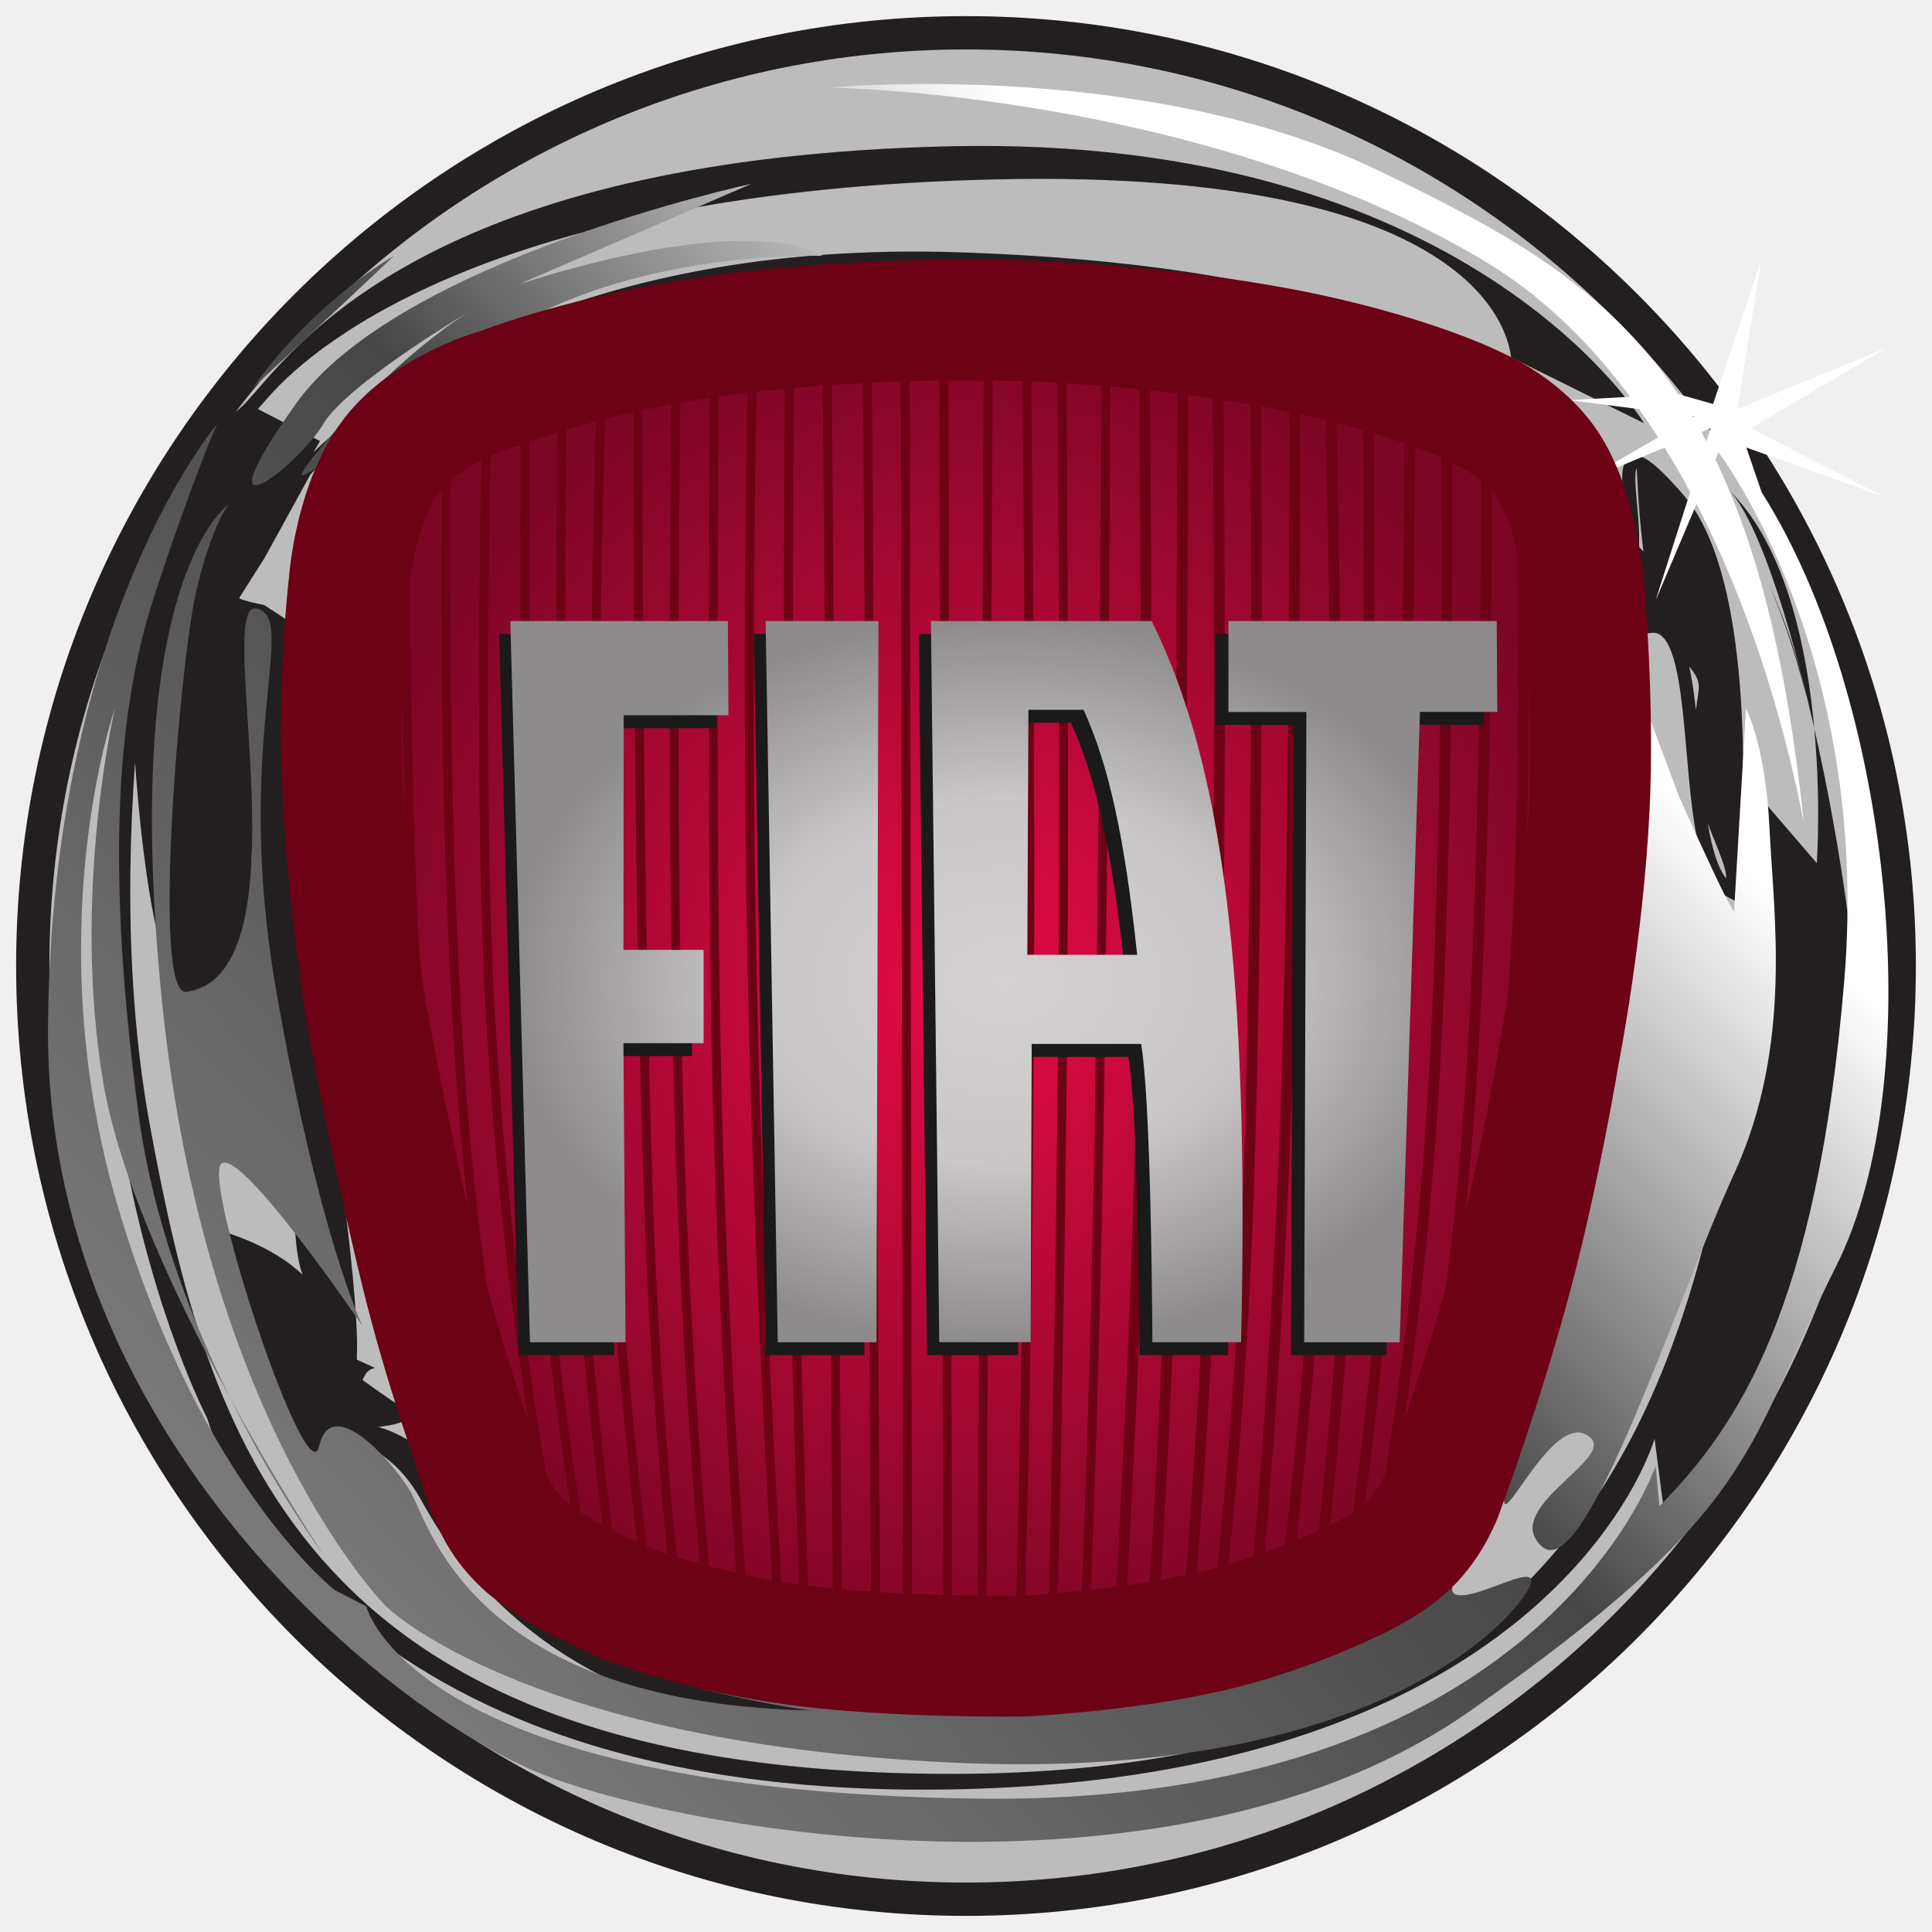
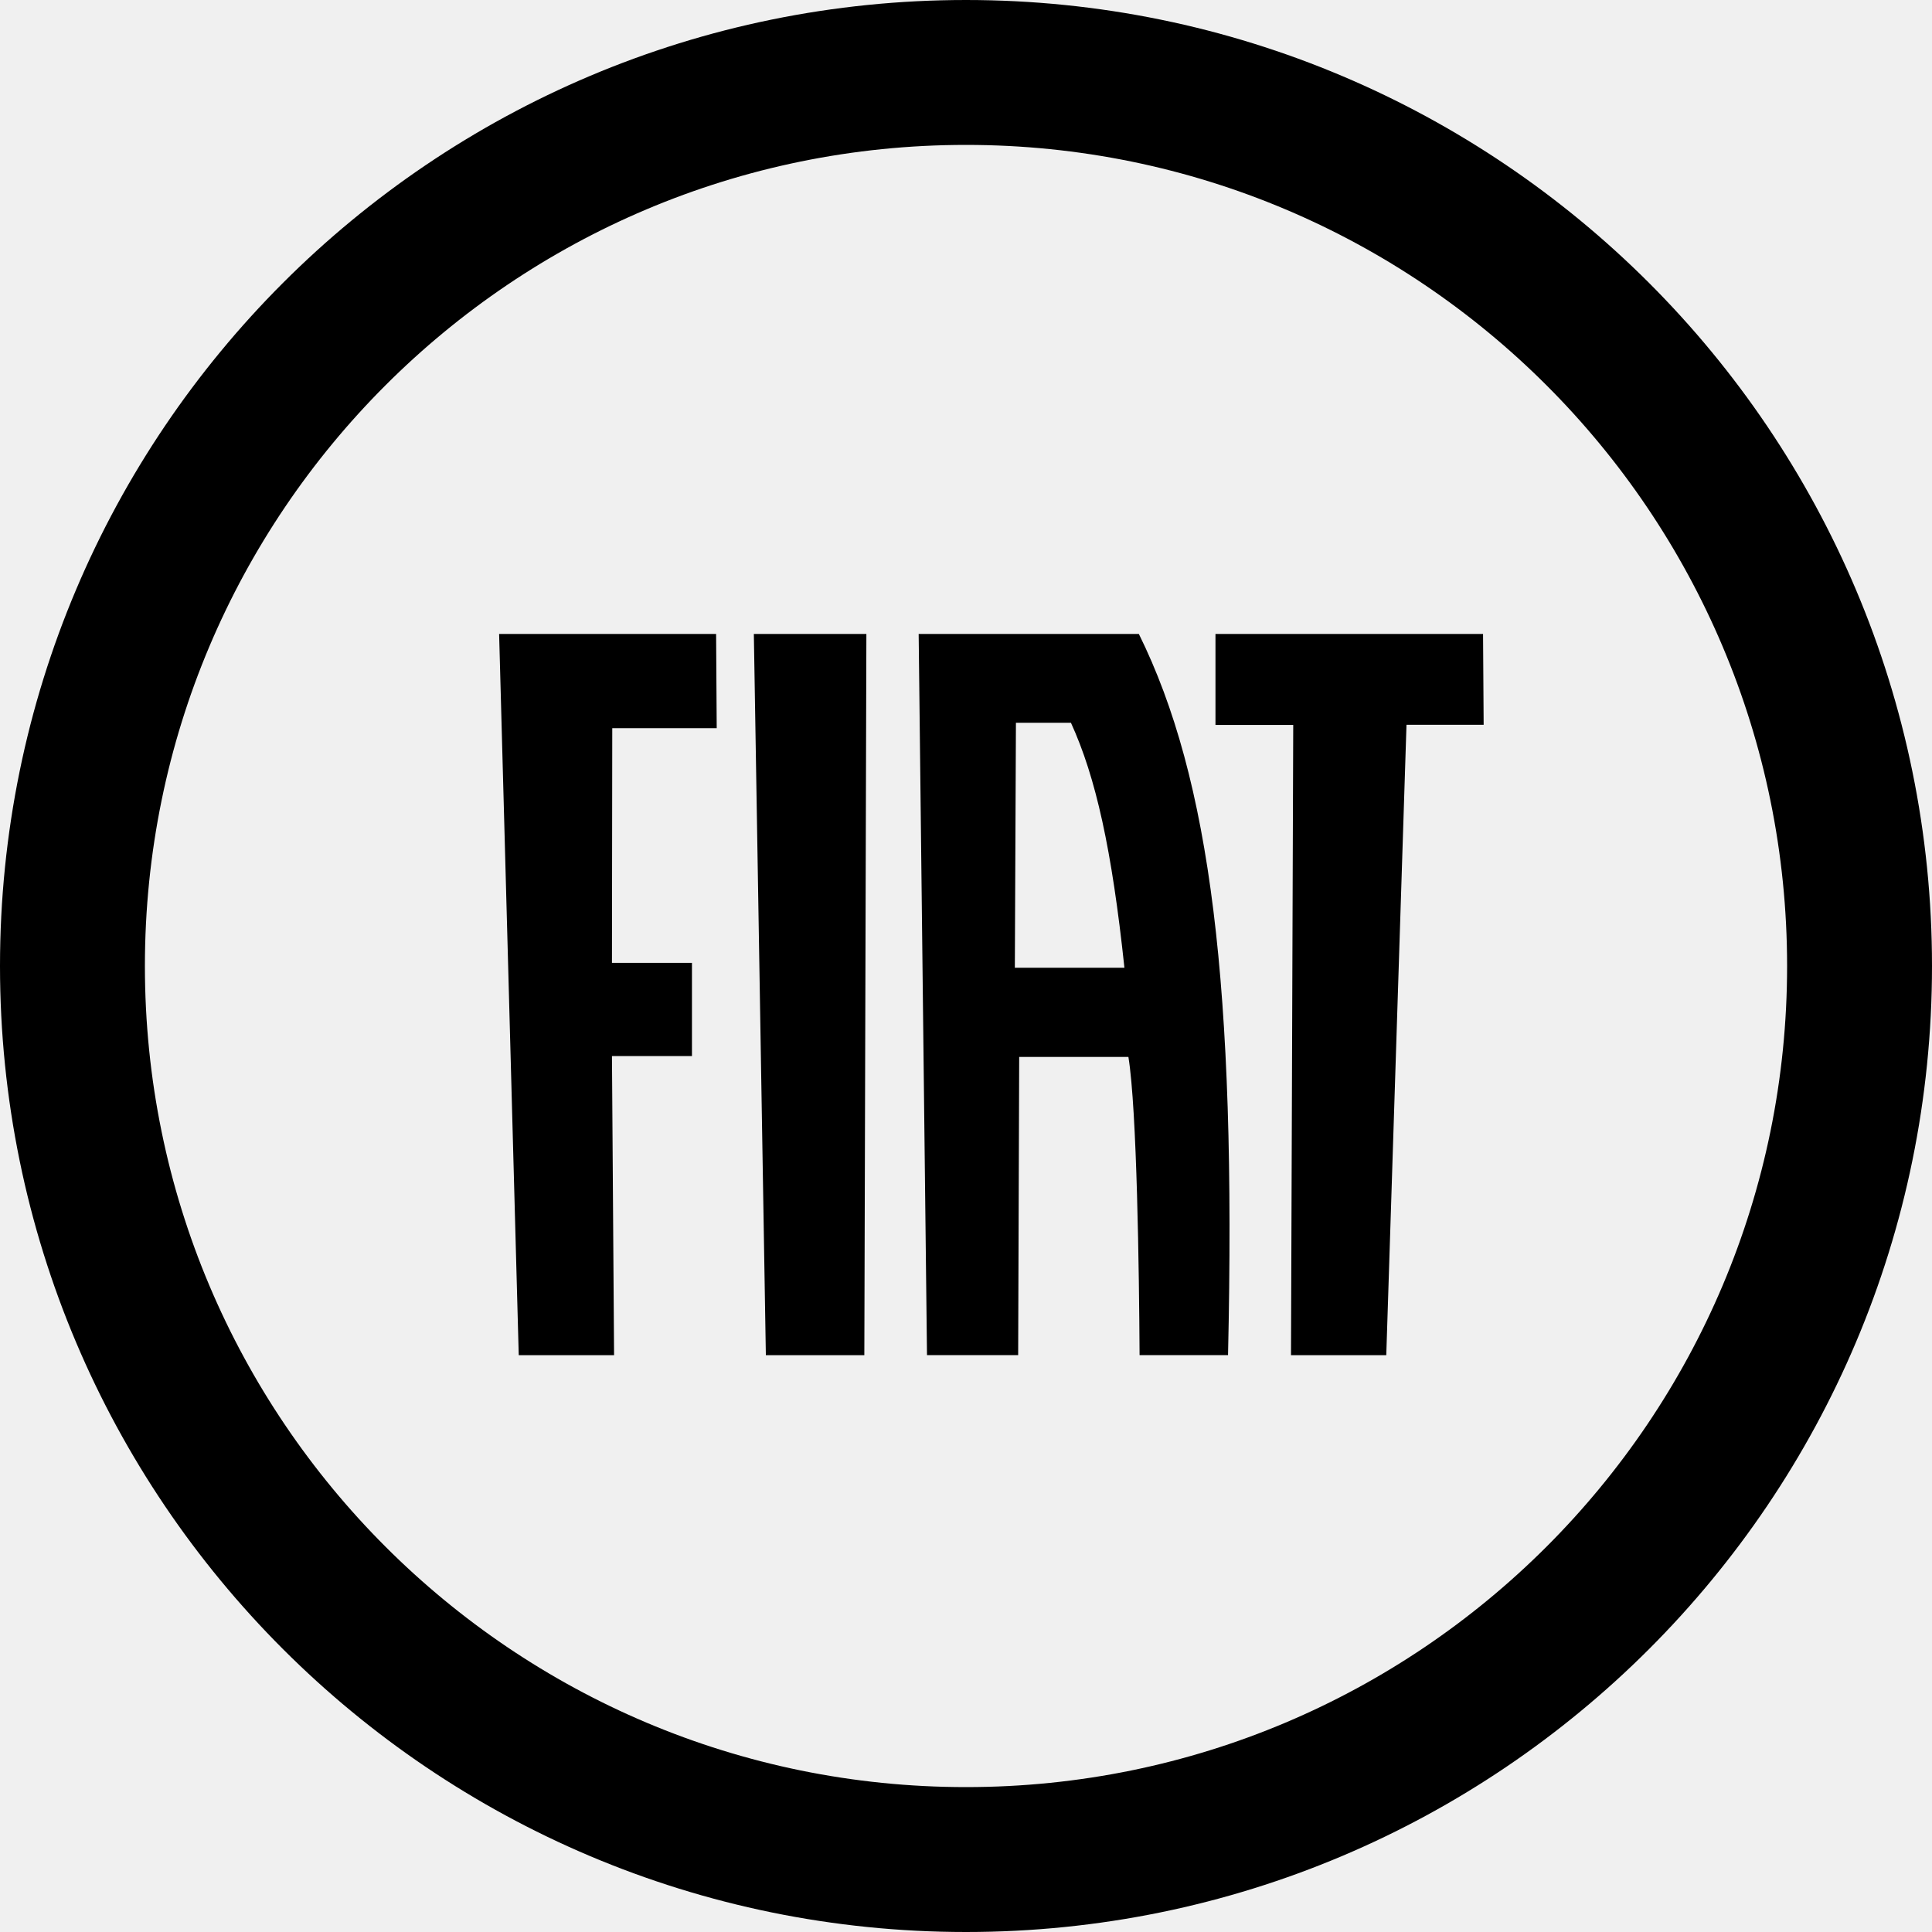
- <svg xmlns="http://www.w3.org/2000/svg" width="32" height="32" viewBox="0 0 32 32" fill="none">
-   <g clip-path="url(#clip0_601_24667)">
-     <path d="M31.733 16C31.733 24.689 24.689 31.733 16 31.733C7.311 31.733 0.267 24.689 0.267 16C0.267 7.311 7.311 0.267 16 0.267C24.689 0.267 31.733 7.311 31.733 16Z" fill="#231F20" />
-     <path d="M31.181 16C31.181 24.385 24.384 31.181 16 31.181C7.615 31.181 0.818 24.385 0.818 16C0.818 7.616 7.615 0.819 16 0.819C24.384 0.819 31.181 7.616 31.181 16Z" fill="#BDBCBC" />
-     <path d="M3.79 8.354C3.79 8.366 2.106 8.622 2.107 8.63C2.116 8.672 2.02 17.295 3.558 16.861C4.571 16.384 4.026 10.766 4.026 11.522C4.026 12.575 4.128 14.303 4.532 17.016C4.988 20.073 4.796 20.453 5.008 21.112C4.514 20.632 3.746 20.416 3.746 20.416L4.836 24.1L5.638 24.092C5.638 24.092 5.65 23.844 5.66 23.832C5.682 23.832 6.453 23.89 6.983 24.859C10.049 30.471 18.121 28.313 16.008 28.434L19.334 28.034C9.593 29.701 7.765 25.209 7.275 24.312C6.969 23.863 6.086 23.392 5.532 23.66C5.532 23.66 6.886 23.714 6.825 23.355C7.248 23.766 5.773 22.69 5.773 22.69L5.848 22.923C6.076 22.946 5.973 22.699 6.214 22.659L5.915 22.522C5.877 22.475 6.081 22.231 5.351 17.33C4.95 14.637 5.031 12.54 5.031 11.497C5.031 10.486 4.965 10.415 4.967 10.407L4.373 10.02L4.259 9.996C4.095 9.963 3.933 9.911 3.863 9.872C3.9 9.818 3.921 9.745 3.921 9.626C3.921 9.51 3.908 9.36 3.892 9.165C3.871 8.905 3.881 7.974 3.845 8.285C1.954 24.701 4.572 6.448 4.251 6.798L4.435 6.59C5.326 5.561 8.438 3.16 16.469 2.972C24.962 2.773 25.001 5.875 25.03 5.92L27.23 7.01C27.201 6.963 24.343 2.221 15.718 2.423C7.591 2.613 5.178 5.397 4.27 6.445L4.09 6.649C3.717 7.056 3.288 7.06 3.288 7.66C3.288 7.98 2.929 8.407 2.951 8.672C3.999 10.514 3.638 9.604 3.79 8.354L3.79 8.354ZM27.015 7.564C26.83 7.643 26.858 7.944 26.896 8.36C26.925 8.67 26.957 9.021 26.896 9.266L27.108 9.32C27.179 9.038 27.144 8.667 27.114 8.339C27.095 8.131 27.065 7.816 27.109 7.76C27.115 7.767 27.176 10.106 27.658 10.664C28.424 11.551 28.042 11.04 28.042 12.587C28.042 13.349 28.612 14.237 28.59 14.548C28.305 14.188 28.225 13.264 28.152 12.434C28.068 11.468 27.996 10.634 27.652 10.357C28.076 9.985 26.604 8.04 26.704 9.357C26.774 9.818 26.548 8.323 26.221 7.814C25.219 6.254 23.142 4.431 15.926 4.18C9.311 3.951 6.033 6.666 5.19 7.494C5.191 7.492 5.3 7.305 5.3 7.305L4.225 6.751L3.921 9.969L4.381 9.243C4.381 9.243 5.123 7.896 5.137 7.865C5.253 7.728 8.387 4.139 15.918 4.4C23.946 4.679 25.412 6.959 26.038 7.933C26.339 8.402 26.419 8.927 26.489 9.39C26.581 10 26.668 10.575 27.353 10.483C27.416 10.475 27.467 10.489 27.515 10.528C27.787 10.747 27.862 11.614 27.935 12.453C28.031 13.562 28.123 14.61 28.633 14.867L28.775 14.939L28.79 14.779C28.809 14.576 29.249 9.779 27.891 8.207C27.356 7.587 27.159 7.502 27.015 7.564H27.015ZM29.919 11.54C29.794 10.961 29.597 10.33 29.303 9.688C29.457 10.043 29.704 10.677 29.919 11.54ZM29.303 9.688C29.266 9.601 29.232 9.526 29.207 9.474C29.242 9.545 29.271 9.616 29.303 9.688ZM28.619 8.1C30.414 9.83 30.092 14.296 30.092 14.296L29.219 13.281V17.608L28.614 18.825C27.54 24.571 24.988 29.642 14.982 29.371C4.976 29.101 3.432 23.76 2.492 18.69C1.551 13.62 2.895 8.076 2.895 8.076C-0.06 16.864 3.432 23.49 3.432 23.49C3.432 23.49 5.11 29.709 15.452 29.642C25.794 29.574 27.405 23.828 27.405 23.828L27.593 25.278C27.593 25.278 29.996 23.081 30.734 18.483C31.108 16.156 29.662 9.105 28.619 8.1ZM29.207 9.474C29.172 9.401 29.151 9.36 29.151 9.36C29.171 9.398 29.189 9.436 29.207 9.474Z" fill="#231F20" />
-     <path d="M29.878 13.638C29.878 13.638 29.89 13.656 29.878 13.638V13.638ZM4.18 6.429C4.18 6.429 5.548 5.168 6.524 4.239C6.524 4.239 5.222 4.969 4.18 6.429ZM3.816 23.164C4.591 24.726 5.352 25.743 5.352 25.743C5.352 25.743 4.626 24.648 3.816 23.164ZM29.179 8.154L28.925 7.413L31.197 8.221L28.999 7.094L31.231 5.769L28.777 6.775L29.17 4.321L28.374 6.691L27.796 6.528C26.585 4.728 24.922 3.827 22.828 2.823C18.937 0.956 13.75 1.451 13.75 1.451C13.75 1.451 19.873 1.529 24.557 4.305C25.524 4.878 26.331 5.673 27 6.572L25.989 6.628L27.148 6.776C27.257 6.93 27.363 7.086 27.464 7.245L26.119 8.022L27.57 7.413C27.72 7.655 27.862 7.901 27.995 8.15L27.421 9.947L28.1 8.348C29.105 10.292 29.634 12.357 29.878 13.638C29.597 10.956 29.106 9.044 28.412 7.61L28.463 7.491C28.463 7.491 31.002 10.809 30.546 16.252C30.091 21.694 28.788 23.619 27.486 24.947L27.421 24.283C27.421 24.283 25.534 29.924 16.159 29.791C6.784 29.659 6.068 26.606 6.068 26.606L5.548 26.34C5.548 26.34 3.334 24.615 1.967 20.035C0.6 15.455 1.902 11.739 1.902 11.739C1.902 11.739 1.186 14.792 1.707 17.911C1.977 19.527 2.945 21.57 3.816 23.164C3.177 21.875 2.528 20.213 2.293 18.442C1.772 14.526 1.902 11.871 2.553 9.88C3.204 7.889 3.595 7.026 3.595 7.026C3.595 7.026 0.86 10.212 0.795 16.982C0.73 23.752 6.459 28.398 8.998 29.393C11.537 30.389 19.544 31.716 24.361 28.331C29.179 24.947 28.853 24.084 30.416 20.964C31.979 17.845 31.327 11.539 29.179 8.154ZM28.039 6.913C28.034 6.904 28.029 6.896 28.024 6.887L28.072 6.894L28.039 6.913ZM28.263 7.312C28.235 7.261 28.208 7.208 28.18 7.157L28.333 7.092L28.263 7.312ZM5.352 7.026C5.743 6.362 7.761 5.168 7.761 5.168C7.761 5.168 6.654 5.832 5.417 7.292C4.18 8.752 5.873 7.159 8.152 5.632C10.43 4.106 13.62 4.239 13.62 4.239C13.62 4.239 12.579 3.442 8.607 4.703L12.448 3.044C12.448 3.044 6.589 4.305 4.897 6.694C3.204 9.084 4.962 7.69 5.352 7.026ZM24.949 6.816C25.667 7.562 26.185 8.221 26.185 8.221C26.185 8.221 25.973 7.55 24.949 6.816ZM2.683 16.584C3.399 23.619 6.394 26.606 6.394 26.606C6.394 26.606 8.672 28.862 15.768 29.194C22.864 29.526 25.143 26.738 25.338 26.274C25.534 25.809 24.427 26.539 24.101 26.407C23.776 26.274 25.143 23.818 25.143 23.818C24.427 26.473 25.534 23.42 26.25 23.752C26.966 24.083 24.817 24.947 25.534 25.61C26.25 26.274 27.747 21.561 28.724 19.438C29.7 17.314 29.374 15.123 29.309 13.73C29.244 12.336 28.919 11.739 28.919 11.739L28.724 15.057C28.724 15.057 28.854 15.522 27.812 13.198L26.966 10.942C26.38 21.296 24.036 25.212 24.036 25.212C24.036 25.212 23.19 27.8 16.354 27.867C9.519 27.933 8.542 26.141 8.542 26.141C6.329 23.221 5.027 16.982 5.352 12.867C5.678 8.752 5.352 7.623 8.282 6.362C11.211 5.102 15.638 4.969 15.638 4.969C20.955 4.819 23.628 5.87 24.949 6.816C24.784 6.645 24.609 6.469 24.427 6.296C23.45 5.367 14.401 3.442 9.649 5.301C4.897 7.159 4.571 8.951 4.897 14.393C5.222 19.836 6.915 24.349 8.087 26.075C9.258 27.8 13.425 28.331 13.425 28.331C7.761 28.198 7.11 25.212 6.784 24.681C6.459 24.15 5.482 23.088 5.287 23.951C5.092 24.814 3.342 19.538 3.667 19.272C3.993 19.006 6.003 21.96 6.003 21.96C6.003 21.96 5.287 20.499 4.571 16.384C3.855 12.27 4.962 10.212 4.245 10.079C3.529 9.947 5.136 16.151 3.085 16.427C2.501 16.506 2.986 10.94 3.246 9.811C3.507 8.683 3.79 8.354 3.79 8.354C3.79 8.354 1.967 9.548 2.683 16.584Z" fill="url(#paint0_linear_601_24667)" />
-     <path d="M16.966 27.43C16.978 27.43 18.598 27.35 20.011 27.032C21.239 26.755 22.326 26.227 22.337 26.221L22.341 26.219L22.345 26.217C22.351 26.215 22.957 25.953 23.329 25.598C23.707 25.236 23.879 24.764 23.881 24.759C23.888 24.739 24.549 22.977 25.049 21.095C25.509 19.363 25.825 17.448 25.828 17.429C25.833 17.404 26.215 15.469 26.321 13.411C26.411 11.681 26.233 9.718 26.231 9.698C26.23 9.683 26.137 8.52 25.671 7.76C25.251 7.077 24.442 6.741 24.433 6.738L24.426 6.735L24.419 6.731C24.41 6.726 23.47 6.255 21.686 5.867C20.264 5.558 18.287 5.337 16.65 5.305C14.778 5.268 12.768 5.399 11.275 5.654C9.484 5.96 8.32 6.415 8.309 6.42L8.299 6.423L8.289 6.426C8.277 6.429 7.117 6.747 6.507 7.522C5.887 8.309 5.787 9.602 5.786 9.615L5.785 9.623C5.783 9.636 5.653 10.751 5.653 12.117C5.653 12.362 5.657 12.615 5.667 12.871C5.737 14.691 6.055 16.708 6.059 16.728C6.062 16.748 6.493 19.116 6.985 21.112C7.349 22.591 7.823 23.9 7.828 23.913L7.831 23.923L7.834 23.932C7.836 23.939 7.997 24.603 8.26 25.066C8.489 25.47 8.826 25.707 8.829 25.709L8.835 25.713L8.84 25.717C8.843 25.719 9.072 25.904 9.424 26.097C9.83 26.319 10.373 26.557 10.396 26.567C10.434 26.582 11.631 27.04 13.21 27.248C14.858 27.466 16.945 27.43 16.966 27.43L16.966 27.43Z" fill="url(#paint1_radial_601_24667)" stroke="#6D0115" stroke-width="2" />
-     <path d="M9.813 26.162C9.742 26.129 9.703 26.11 9.703 26.11C9.699 26.108 9.678 26.1 9.645 26.084L9.633 26.014C9.351 24.455 8.919 21.607 8.778 18.135C8.604 14.051 8.61 9.047 8.627 6.623V6.447C8.674 6.431 8.724 6.415 8.775 6.399L8.776 6.574C8.759 8.978 8.751 14.02 8.926 18.129C9.07 21.662 9.514 24.545 9.796 26.077L9.813 26.162Z" fill="#6D0115" />
-     <path d="M10.28 26.362C10.223 26.339 10.169 26.316 10.119 26.296L10.105 26.186C9.899 24.718 9.535 21.726 9.362 17.898C9.178 13.829 9.211 8.714 9.24 6.388L9.24 6.258C9.288 6.244 9.338 6.23 9.388 6.216L9.389 6.36C9.36 8.669 9.326 13.808 9.51 17.892C9.687 21.806 10.064 24.844 10.267 26.268L10.28 26.362Z" fill="#6D0115" />
-     <path d="M13.77 5.627C13.807 10.135 13.915 23.138 13.947 26.905L13.95 27.223C13.901 27.218 13.852 27.213 13.802 27.207L13.798 26.905C13.767 23.141 13.659 10.171 13.622 5.647L13.618 5.515C13.668 5.511 13.718 5.507 13.768 5.503L13.77 5.627Z" fill="#6D0115" />
-     <path d="M15.703 5.569C15.716 9.519 15.759 22.594 15.773 27.012L15.774 27.313C15.722 27.314 15.672 27.314 15.624 27.314V26.973C15.61 22.498 15.567 9.398 15.554 5.52L15.553 5.419C15.601 5.419 15.65 5.418 15.698 5.417L15.703 5.569Z" fill="#6D0115" />
-     <path d="M16.445 5.588C16.423 9.975 16.357 23.139 16.338 27.013L16.338 27.303C16.287 27.304 16.236 27.305 16.187 27.307L16.189 27.071C16.208 23.266 16.274 9.939 16.296 5.559L16.293 5.418C16.344 5.418 16.396 5.419 16.447 5.42L16.445 5.588Z" fill="#6D0115" />
-     <path d="M18.45 26.936C18.557 25.173 18.758 21.435 18.841 17.206C18.925 12.896 18.887 7.991 18.861 5.687L18.853 5.539C18.913 5.544 18.973 5.549 19.032 5.555L19.04 5.745C19.066 8.074 19.102 12.934 19.019 17.209C18.937 21.403 18.738 25.114 18.631 26.898L18.616 27.153C18.553 27.161 18.499 27.168 18.436 27.174L18.45 26.936Z" fill="#6D0115" />
-     <path d="M23.519 25.188C23.44 25.297 23.357 25.387 23.286 25.455L23.357 25.077C23.667 23.47 24.068 20.985 24.268 18.066C24.506 14.597 24.537 9.852 24.532 7.156L24.535 6.898C24.593 6.93 24.651 6.964 24.71 7.001L24.71 7.345C24.714 10.072 24.679 14.683 24.446 18.078C24.25 20.943 23.86 23.393 23.552 25.008L23.519 25.188Z" fill="#6D0115" />
-     <path d="M25.234 19.368C25.363 18.352 25.481 17.212 25.563 16.009C25.742 13.362 25.747 10.365 25.724 8.457L25.72 8.138C25.795 8.305 25.855 8.477 25.904 8.641L25.907 8.937C25.923 10.847 25.906 13.582 25.741 16.02C25.706 16.534 25.665 17.035 25.619 17.521L25.564 18.057C25.45 18.63 25.304 19.329 25.145 20.039L25.234 19.368Z" fill="#6D0115" />
-     <path d="M22.888 25.768C22.831 25.807 22.764 25.851 22.688 25.897L22.742 25.592C23.039 23.956 23.502 20.985 23.684 17.532C23.884 13.74 23.884 9.232 23.867 6.925L23.861 6.598C23.911 6.616 23.971 6.638 24.038 6.664L24.046 6.969C24.063 9.292 24.061 13.77 23.862 17.542C23.685 20.899 23.243 23.803 22.945 25.473L22.888 25.768Z" fill="#6D0115" />
-     <path d="M20.698 26.519C20.839 24.994 21.097 21.837 21.221 18.028C21.36 13.753 21.36 8.686 21.35 6.238L21.344 5.89C21.407 5.903 21.468 5.916 21.528 5.929L21.528 6.266C21.538 8.725 21.537 13.772 21.399 18.034C21.276 21.818 21.021 24.959 20.879 26.5L20.861 26.687C20.802 26.705 20.743 26.723 20.678 26.741L20.698 26.519Z" fill="#6D0115" />
-     <path d="M20.082 26.663C20.237 25.368 20.49 22.858 20.594 19.592C20.746 14.842 20.727 8.851 20.708 6.078L20.704 5.77C20.763 5.78 20.822 5.79 20.879 5.801L20.886 6.123C20.906 8.916 20.924 14.871 20.772 19.598C20.669 22.813 20.423 25.299 20.267 26.617L20.238 26.855C20.179 26.87 20.116 26.886 20.053 26.9L20.082 26.663Z" fill="#6D0115" />
-     <path d="M19.583 26.768C19.703 25.399 19.912 22.686 20.01 19.387C20.146 14.775 20.111 8.936 20.078 5.891L20.075 5.674C20.136 5.682 20.196 5.69 20.255 5.699L20.258 5.99C20.291 9.063 20.323 14.828 20.188 19.392C20.092 22.641 19.888 25.321 19.767 26.714L19.745 26.967C19.683 26.98 19.625 26.991 19.562 27.004L19.583 26.768Z" fill="#6D0115" />
-     <path d="M19.003 26.884C19.105 25.285 19.299 21.943 19.384 18.358C19.496 13.593 19.502 8.277 19.497 5.789L19.491 5.602C19.552 5.608 19.612 5.615 19.671 5.622L19.675 5.833C19.68 8.341 19.674 13.623 19.562 18.362C19.478 21.904 19.289 25.209 19.185 26.834L19.17 27.073C19.106 27.084 19.055 27.093 18.989 27.103L19.003 26.884Z" fill="#6D0115" />
-     <path d="M18.39 5.706C18.383 8.252 18.357 14.03 18.274 18.957C18.217 22.369 18.109 25.35 18.046 26.897L18.032 27.212C17.981 27.216 17.931 27.221 17.881 27.225L17.895 26.944C17.958 25.415 18.068 22.405 18.126 18.955C18.209 14.003 18.234 8.193 18.242 5.667L18.243 5.492C18.293 5.495 18.343 5.499 18.393 5.502L18.39 5.706Z" fill="#6D0115" />
-     <path d="M17.656 5.588C17.677 7.836 17.707 12.234 17.68 16.379C17.65 20.865 17.553 25.149 17.507 26.994L17.502 27.252C17.451 27.255 17.401 27.258 17.35 27.261L17.357 27.042C17.403 25.228 17.502 20.906 17.532 16.378C17.559 12.257 17.529 7.886 17.508 5.627L17.506 5.45C17.556 5.453 17.605 5.455 17.655 5.457L17.656 5.588Z" fill="#6D0115" />
-     <path d="M17.073 5.579C17.104 8.156 17.146 12.77 17.125 17.121C17.106 21.169 17.019 25.046 16.967 27.071L16.963 27.281C16.913 27.283 16.863 27.285 16.813 27.287L16.819 27.042C16.872 25.01 16.957 21.15 16.977 17.12C16.997 12.791 16.955 8.202 16.925 5.618L16.922 5.429C16.971 5.431 17.021 5.432 17.071 5.434L17.073 5.579Z" fill="#6D0115" />
-     <path d="M11.824 26.872C11.772 26.859 11.721 26.846 11.67 26.832L11.661 26.736C11.536 25.39 11.285 22.363 11.181 18.81C11.049 14.278 11.093 8.614 11.126 5.946L11.124 5.83C11.174 5.821 11.224 5.812 11.274 5.804L11.274 5.922C11.242 8.578 11.197 14.262 11.33 18.806C11.435 22.405 11.691 25.463 11.814 26.777L11.824 26.872Z" fill="#6D0115" />
-     <path d="M10.817 26.566C10.764 26.547 10.711 26.528 10.66 26.509L10.648 26.398C10.421 24.503 9.982 20.411 9.843 16.069C9.725 12.396 9.826 8.297 9.895 6.235L9.898 6.084C9.947 6.072 9.997 6.06 10.047 6.048L10.046 6.178C9.977 8.217 9.872 12.358 9.991 16.065C10.132 20.468 10.582 24.614 10.806 26.465L10.817 26.566Z" fill="#6D0115" />
-     <path d="M6.589 19.015C6.408 18.132 6.302 17.487 6.3 17.476L6.274 17.089C6.17 15.767 6.076 14.287 6.054 13.024C6.028 11.531 6.039 10.039 6.056 8.923L6.05 8.78C6.094 8.611 6.148 8.433 6.216 8.261L6.203 9.054C6.187 10.154 6.178 11.588 6.203 13.022C6.23 14.619 6.374 16.567 6.508 18.097L6.589 19.015Z" fill="#6D0115" />
-     <path d="M7.88 23.728C7.778 23.427 7.66 23.071 7.537 22.682L7.447 22.16C7.215 20.791 7.01 19.337 6.952 18.22C6.649 14.508 6.634 10.224 6.653 7.943L6.656 7.523C6.704 7.472 6.752 7.423 6.802 7.377L6.803 7.774C6.782 10.004 6.79 14.408 7.1 18.211C7.168 19.513 7.437 21.275 7.713 22.824L7.88 23.728Z" fill="#6D0115" />
-     <path d="M8.611 24.509C8.305 23.005 7.929 20.785 7.734 18.248C7.432 14.31 7.442 9.677 7.472 7.385L7.475 6.911C7.432 6.934 7.38 6.962 7.323 6.995L7.323 7.39C7.293 9.687 7.283 14.32 7.586 18.259C7.78 20.787 8.154 23 8.459 24.509L8.649 25.404C8.682 25.442 8.716 25.478 8.753 25.513C8.78 25.539 8.808 25.564 8.837 25.589L8.611 24.509Z" fill="#6D0115" />
-     <path d="M11.298 26.644C11.16 25.402 10.916 22.889 10.815 19.855C10.649 14.864 10.637 8.634 10.64 6.046L10.639 5.92C10.588 5.93 10.538 5.94 10.489 5.95L10.492 6.06C10.488 8.658 10.5 14.876 10.666 19.86C10.765 22.826 11.001 25.297 11.141 26.57L11.152 26.679C11.203 26.696 11.255 26.712 11.307 26.728L11.298 26.644Z" fill="#6D0115" />
-     <path d="M8.141 6.621C8.086 6.642 8.036 6.662 7.99 6.681L7.987 6.904C7.937 9.233 7.872 13.891 8.057 16.952C8.319 21.292 8.863 24.368 9.132 25.689L9.157 25.819C9.214 25.855 9.279 25.893 9.333 25.924L9.299 25.764C9.04 24.511 8.475 21.394 8.205 16.943C8.019 13.862 8.087 9.157 8.137 6.85L8.141 6.616" fill="#6D0115" />
-     <path d="M11.914 5.706C11.863 5.713 11.813 5.72 11.763 5.727L11.766 5.852C11.74 8.279 11.707 13.077 11.786 17.278C11.86 21.273 12.105 24.916 12.243 26.719L12.261 26.97C12.312 26.98 12.362 26.99 12.413 27L12.397 26.779C12.26 25.003 12.01 21.32 11.934 17.275C11.855 13.069 11.889 8.264 11.915 5.842L11.914 5.706Z" fill="#6D0115" />
-     <path d="M12.544 5.624C12.494 5.63 12.443 5.636 12.393 5.643L12.392 5.764C12.354 7.742 12.297 11.836 12.38 15.911C12.47 20.546 12.713 24.921 12.83 26.843L12.843 27.076C12.894 27.084 12.945 27.092 12.996 27.1L12.979 26.846C12.862 24.931 12.619 20.55 12.529 15.908C12.445 11.826 12.503 7.727 12.541 5.755L12.544 5.624Z" fill="#6D0115" />
-     <path d="M13.152 5.558C13.103 5.563 13.053 5.568 13.004 5.573L13.003 5.696C12.986 7.819 12.963 12.283 13.014 16.614C13.064 20.813 13.19 24.965 13.254 26.867L13.263 27.139C13.313 27.146 13.363 27.153 13.412 27.16L13.402 26.866C13.339 24.967 13.212 20.813 13.163 16.612C13.111 12.261 13.135 7.776 13.151 5.666L13.152 5.558Z" fill="#6D0115" />
-     <path d="M14.441 5.458C14.389 5.461 14.337 5.464 14.286 5.467L14.289 5.55C14.315 9.442 14.403 22.712 14.432 27.013L14.434 27.27C14.487 27.274 14.537 27.279 14.584 27.282L14.58 27.022C14.552 22.73 14.464 9.424 14.438 5.54L14.441 5.458Z" fill="#6D0115" />
-     <path d="M15.066 5.43C15.016 5.431 14.965 5.433 14.915 5.435L14.918 5.579C14.926 9.698 14.95 22.968 14.957 26.954L14.955 27.308C14.993 27.311 15.022 27.312 15.038 27.313C15.046 27.313 15.069 27.313 15.106 27.314L15.106 26.944C15.098 22.947 15.075 9.695 15.067 5.579L15.066 5.43Z" fill="#6D0115" />
-     <path d="M21.203 26.317C21.417 24.51 21.807 20.776 21.972 16.299C22.095 12.966 21.997 8.495 21.933 6.259L21.922 6.018C21.984 6.033 22.045 6.047 22.104 6.062L22.113 6.31C22.177 8.566 22.272 12.995 22.15 16.305C21.985 20.777 21.597 24.509 21.381 26.324L21.355 26.531C21.302 26.549 21.24 26.57 21.168 26.593L21.203 26.317Z" fill="#6D0115" />
-     <path d="M21.947 26.059C22.121 24.486 22.426 21.378 22.609 17.5C22.786 13.777 22.776 8.97 22.755 6.422L22.752 6.236C22.694 6.22 22.634 6.203 22.572 6.185L22.577 6.405C22.598 8.947 22.608 13.764 22.431 17.492C22.245 21.416 21.936 24.552 21.763 26.101L21.73 26.382C21.784 26.357 21.847 26.328 21.915 26.296L21.947 26.059Z" fill="#6D0115" />
-     <path d="M22.494 25.714C22.704 24.306 22.99 22.005 23.152 19.065C23.394 14.692 23.437 9.113 23.444 6.619L23.441 6.454C23.39 6.436 23.331 6.416 23.264 6.394L23.266 6.561C23.259 9.025 23.217 14.652 22.974 19.055C22.805 22.115 22.502 24.48 22.291 25.863L22.25 26.135C22.316 26.102 22.381 26.068 22.445 26.034L22.494 25.714Z" fill="#6D0115" />
-     <path d="M24.054 23.89C24.054 23.89 24.214 23.448 24.411 22.818L24.486 22.328C24.729 20.701 24.986 18.672 25.156 16.474C25.383 13.547 25.333 9.983 25.27 7.837L25.256 7.432C25.197 7.371 25.135 7.314 25.07 7.26L25.084 7.589C25.15 9.695 25.213 13.423 24.978 16.461C24.78 19.013 24.466 21.337 24.192 23.065L24.054 23.89Z" fill="#6D0115" />
-     <path fill-rule="evenodd" clip-rule="evenodd" d="M11.461 17.492V15.948H10.136L10.141 12.061H11.871L11.861 10.5H8.267L8.592 22.446H10.171L10.136 17.492H11.461Z" fill="#1A1A1A" />
-     <path fill-rule="evenodd" clip-rule="evenodd" d="M12.486 10.5L12.685 22.446H14.316L14.35 10.5H12.486Z" fill="#1A1A1A" />
-     <path fill-rule="evenodd" clip-rule="evenodd" d="M22.961 22.446L23.296 12.005H24.574L24.564 10.5H20.132V12.007H21.42L21.383 22.446H22.961Z" fill="#1A1A1A" />
-     <path fill-rule="evenodd" clip-rule="evenodd" d="M16.809 16.029L16.827 11.971H17.738C18.151 12.875 18.416 14.07 18.624 16.029H16.809ZM15.354 22.445H15.514H16.691H16.864L16.881 17.506H18.69C18.832 18.378 18.867 21.069 18.875 22.445H19.025H20.207H20.34C20.478 16.347 20.049 12.899 18.863 10.5H15.216L15.354 22.445Z" fill="#1A1A1A" />
-     <path fill-rule="evenodd" clip-rule="evenodd" d="M11.654 15.733H10.326L10.331 11.847H12.065L12.056 10.286H8.452L8.778 22.232H10.361L10.326 17.278H11.654V15.733Z" fill="url(#paint2_radial_601_24667)" />
-     <path fill-rule="evenodd" clip-rule="evenodd" d="M14.55 10.286H12.681L12.882 22.232H14.517L14.55 10.286Z" fill="url(#paint3_radial_601_24667)" />
-     <path fill-rule="evenodd" clip-rule="evenodd" d="M21.601 22.232H23.183L23.519 11.791H24.8L24.79 10.286H20.347V11.793H21.638L21.601 22.232Z" fill="url(#paint4_radial_601_24667)" />
-     <path fill-rule="evenodd" clip-rule="evenodd" d="M17.016 15.815L17.034 11.757H17.947C18.361 12.661 18.627 13.856 18.835 15.815H17.016ZM15.557 22.231H15.717H16.898H17.071L17.088 17.291H18.901C19.044 18.163 19.079 20.855 19.087 22.231H19.237H20.422H20.556C20.694 16.133 20.264 12.685 19.075 10.286H15.419L15.557 22.231Z" fill="url(#paint5_radial_601_24667)" />
-   </g>
-   <defs>
-     <linearGradient id="paint0_linear_601_24667" x1="1.041" y1="30.192" x2="30.969" y2="1.583" gradientUnits="userSpaceOnUse">
-       <stop stop-color="#8C8C8C" />
-       <stop offset="0.5" stop-color="#464646" />
-       <stop offset="0.75" stop-color="white" />
-       <stop offset="1" stop-color="white" />
-     </linearGradient>
-     <radialGradient id="paint1_radial_601_24667" cx="0" cy="0" r="1" gradientUnits="userSpaceOnUse" gradientTransform="translate(16 16.3657) scale(10.4534 11.1734)">
-       <stop stop-color="#E60A47" />
-       <stop offset="1" stop-color="#7C0626" />
-     </radialGradient>
-     <radialGradient id="paint2_radial_601_24667" cx="0" cy="0" r="1" gradientUnits="userSpaceOnUse" gradientTransform="translate(16.626 16.2586) scale(8.17405 5.9729)">
-       <stop stop-color="#D3D1D2" />
-       <stop offset="0.5" stop-color="#C9C7C8" />
-       <stop offset="1" stop-color="#8D8B8C" />
-     </radialGradient>
-     <radialGradient id="paint3_radial_601_24667" cx="0" cy="0" r="1" gradientUnits="userSpaceOnUse" gradientTransform="translate(16.6259 16.2586) scale(8.17405 5.9729)">
-       <stop stop-color="#D3D1D2" />
-       <stop offset="0.5" stop-color="#C9C7C8" />
-       <stop offset="1" stop-color="#8D8B8C" />
-     </radialGradient>
-     <radialGradient id="paint4_radial_601_24667" cx="0" cy="0" r="1" gradientUnits="userSpaceOnUse" gradientTransform="translate(16.626 16.2586) scale(8.17405 5.9729)">
-       <stop stop-color="#D3D1D2" />
-       <stop offset="0.5" stop-color="#C9C7C8" />
-       <stop offset="1" stop-color="#8D8B8C" />
-     </radialGradient>
-     <radialGradient id="paint5_radial_601_24667" cx="0" cy="0" r="1" gradientUnits="userSpaceOnUse" gradientTransform="translate(16.6259 16.2586) scale(8.17405 5.9729)">
-       <stop stop-color="#D3D1D2" />
-       <stop offset="0.5" stop-color="#C9C7C8" />
-       <stop offset="1" stop-color="#8D8B8C" />
-     </radialGradient>
-     <clipPath id="clip0_601_24667">
-       <rect width="32" height="32" fill="white" />
-     </clipPath>
-   </defs>
+ <svg xmlns="http://www.w3.org/2000/svg" viewBox="0 0 32 32" fill="none">
+   <circle cx="16" cy="16" r="14.8" stroke="#000" stroke-width="2.4" />
+   <path fill="#000" fill-rule="evenodd" d="M11.461 17.492V15.948H10.136L10.141 12.061H11.871L11.861 10.5H8.267L8.592 22.446H10.171L10.136 17.492H11.461Z" />
+   <path fill="#000" fill-rule="evenodd" d="M12.486 10.5L12.685 22.446H14.316L14.35 10.5H12.486Z" />
+   <path fill="#000" fill-rule="evenodd" d="M16.809 16.029L16.827 11.971H17.738C18.151 12.875 18.416 14.07 18.624 16.029H16.809ZM15.354 22.445H15.514H16.691H16.864L16.881 17.506H18.69C18.832 18.378 18.867 21.069 18.875 22.445H19.025H20.207H20.34C20.478 16.347 20.049 12.899 18.863 10.5H15.216L15.354 22.445Z" />
+   <path fill="#000" fill-rule="evenodd" d="M22.961 22.446L23.296 12.005H24.574L24.564 10.5H20.132V12.007H21.42L21.383 22.446H22.961Z" />
</svg>
